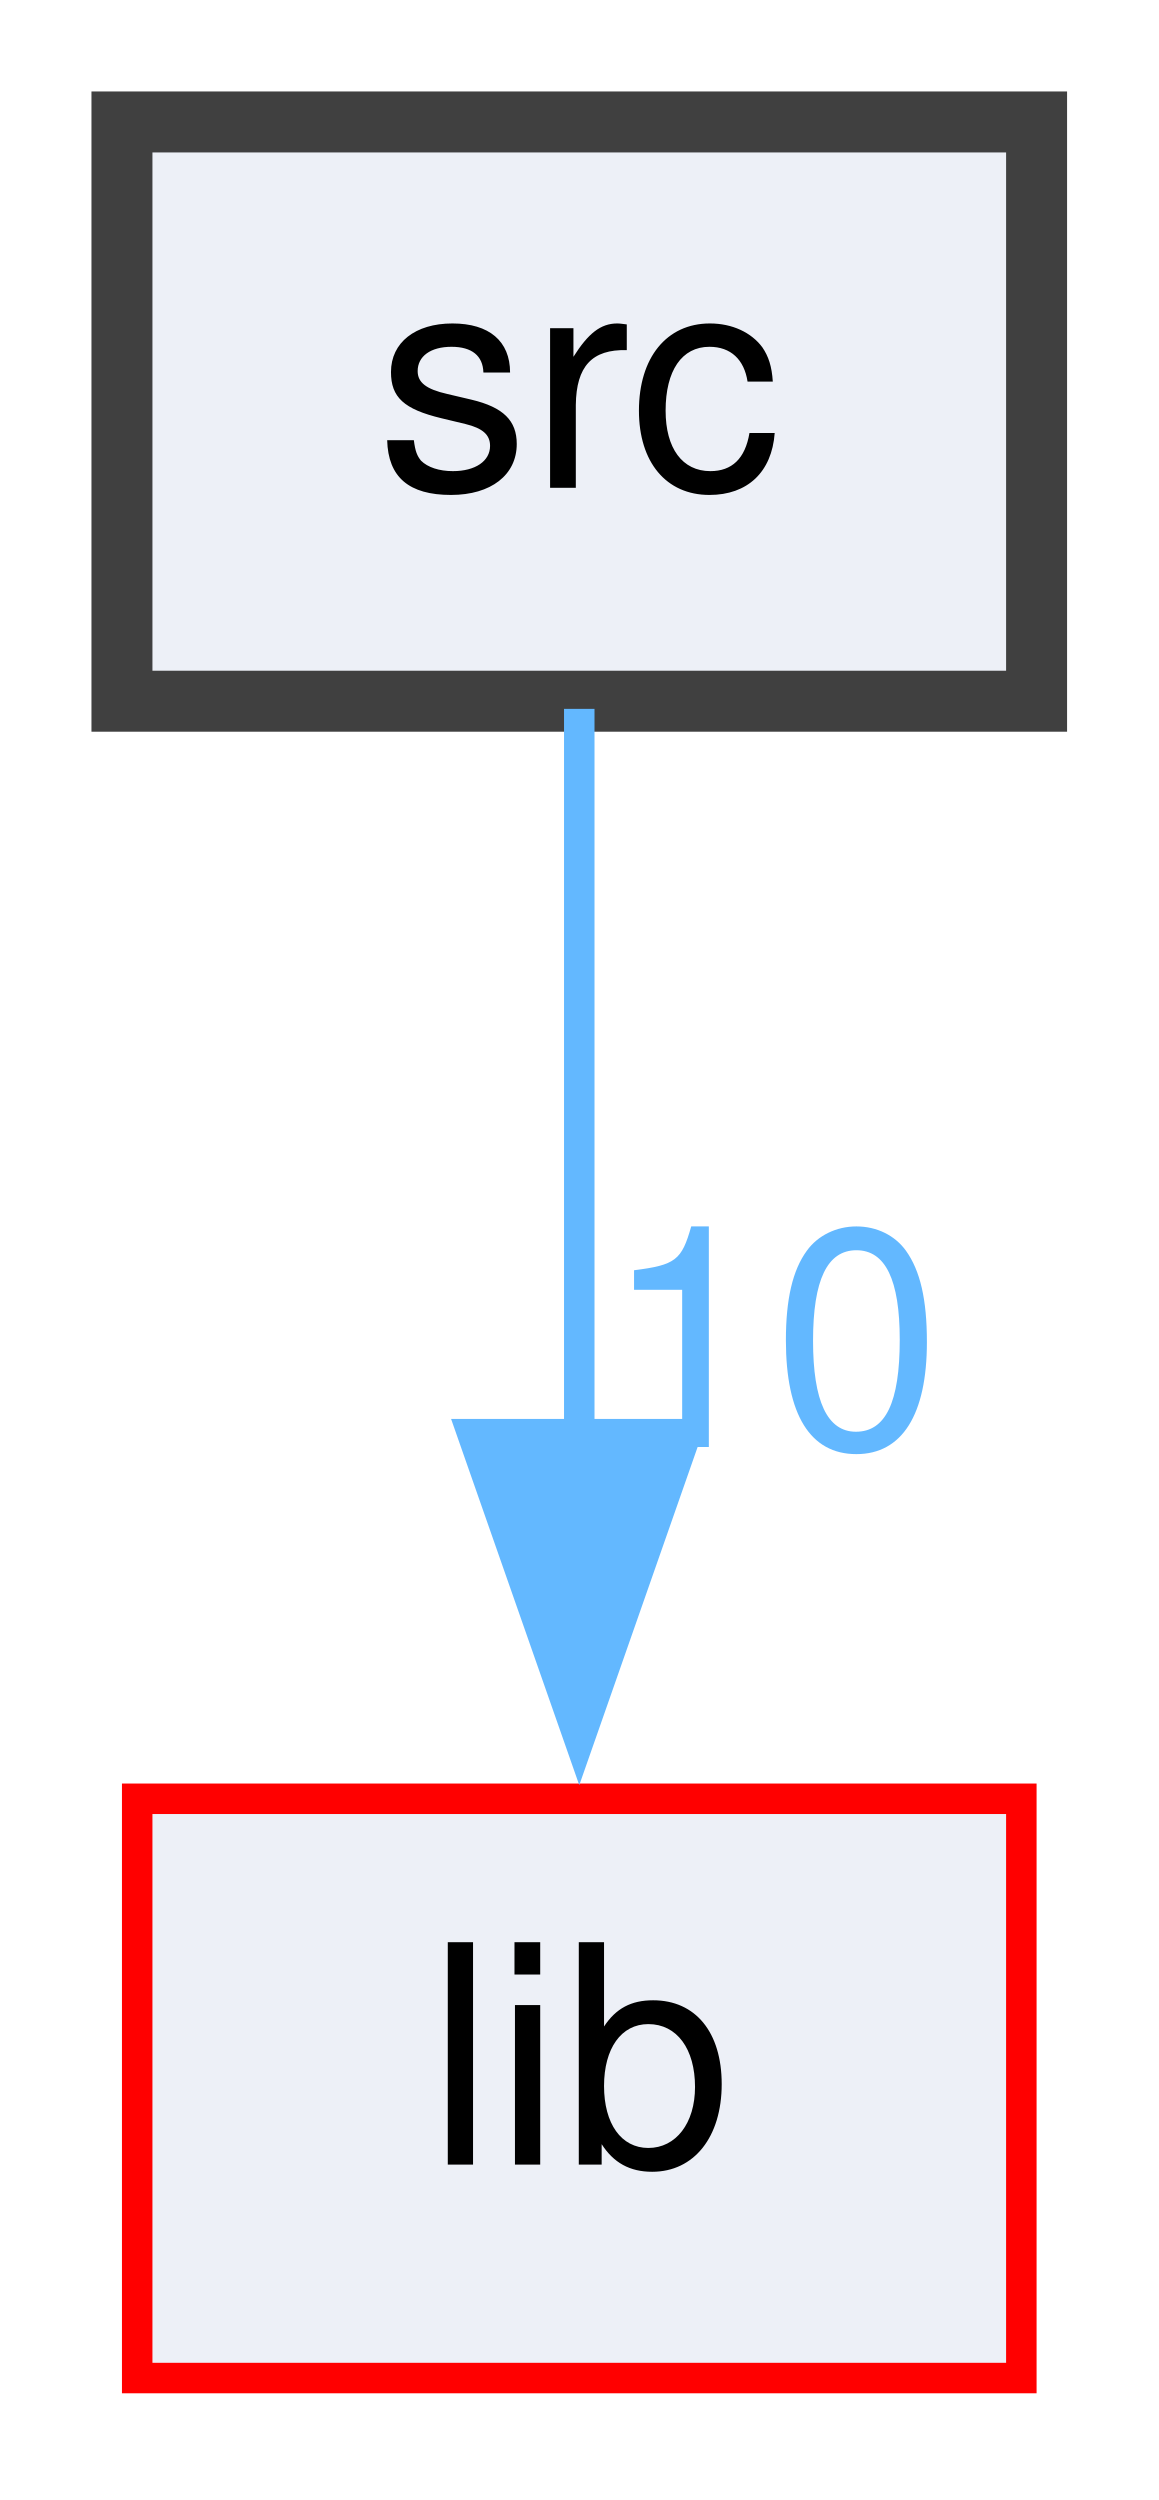
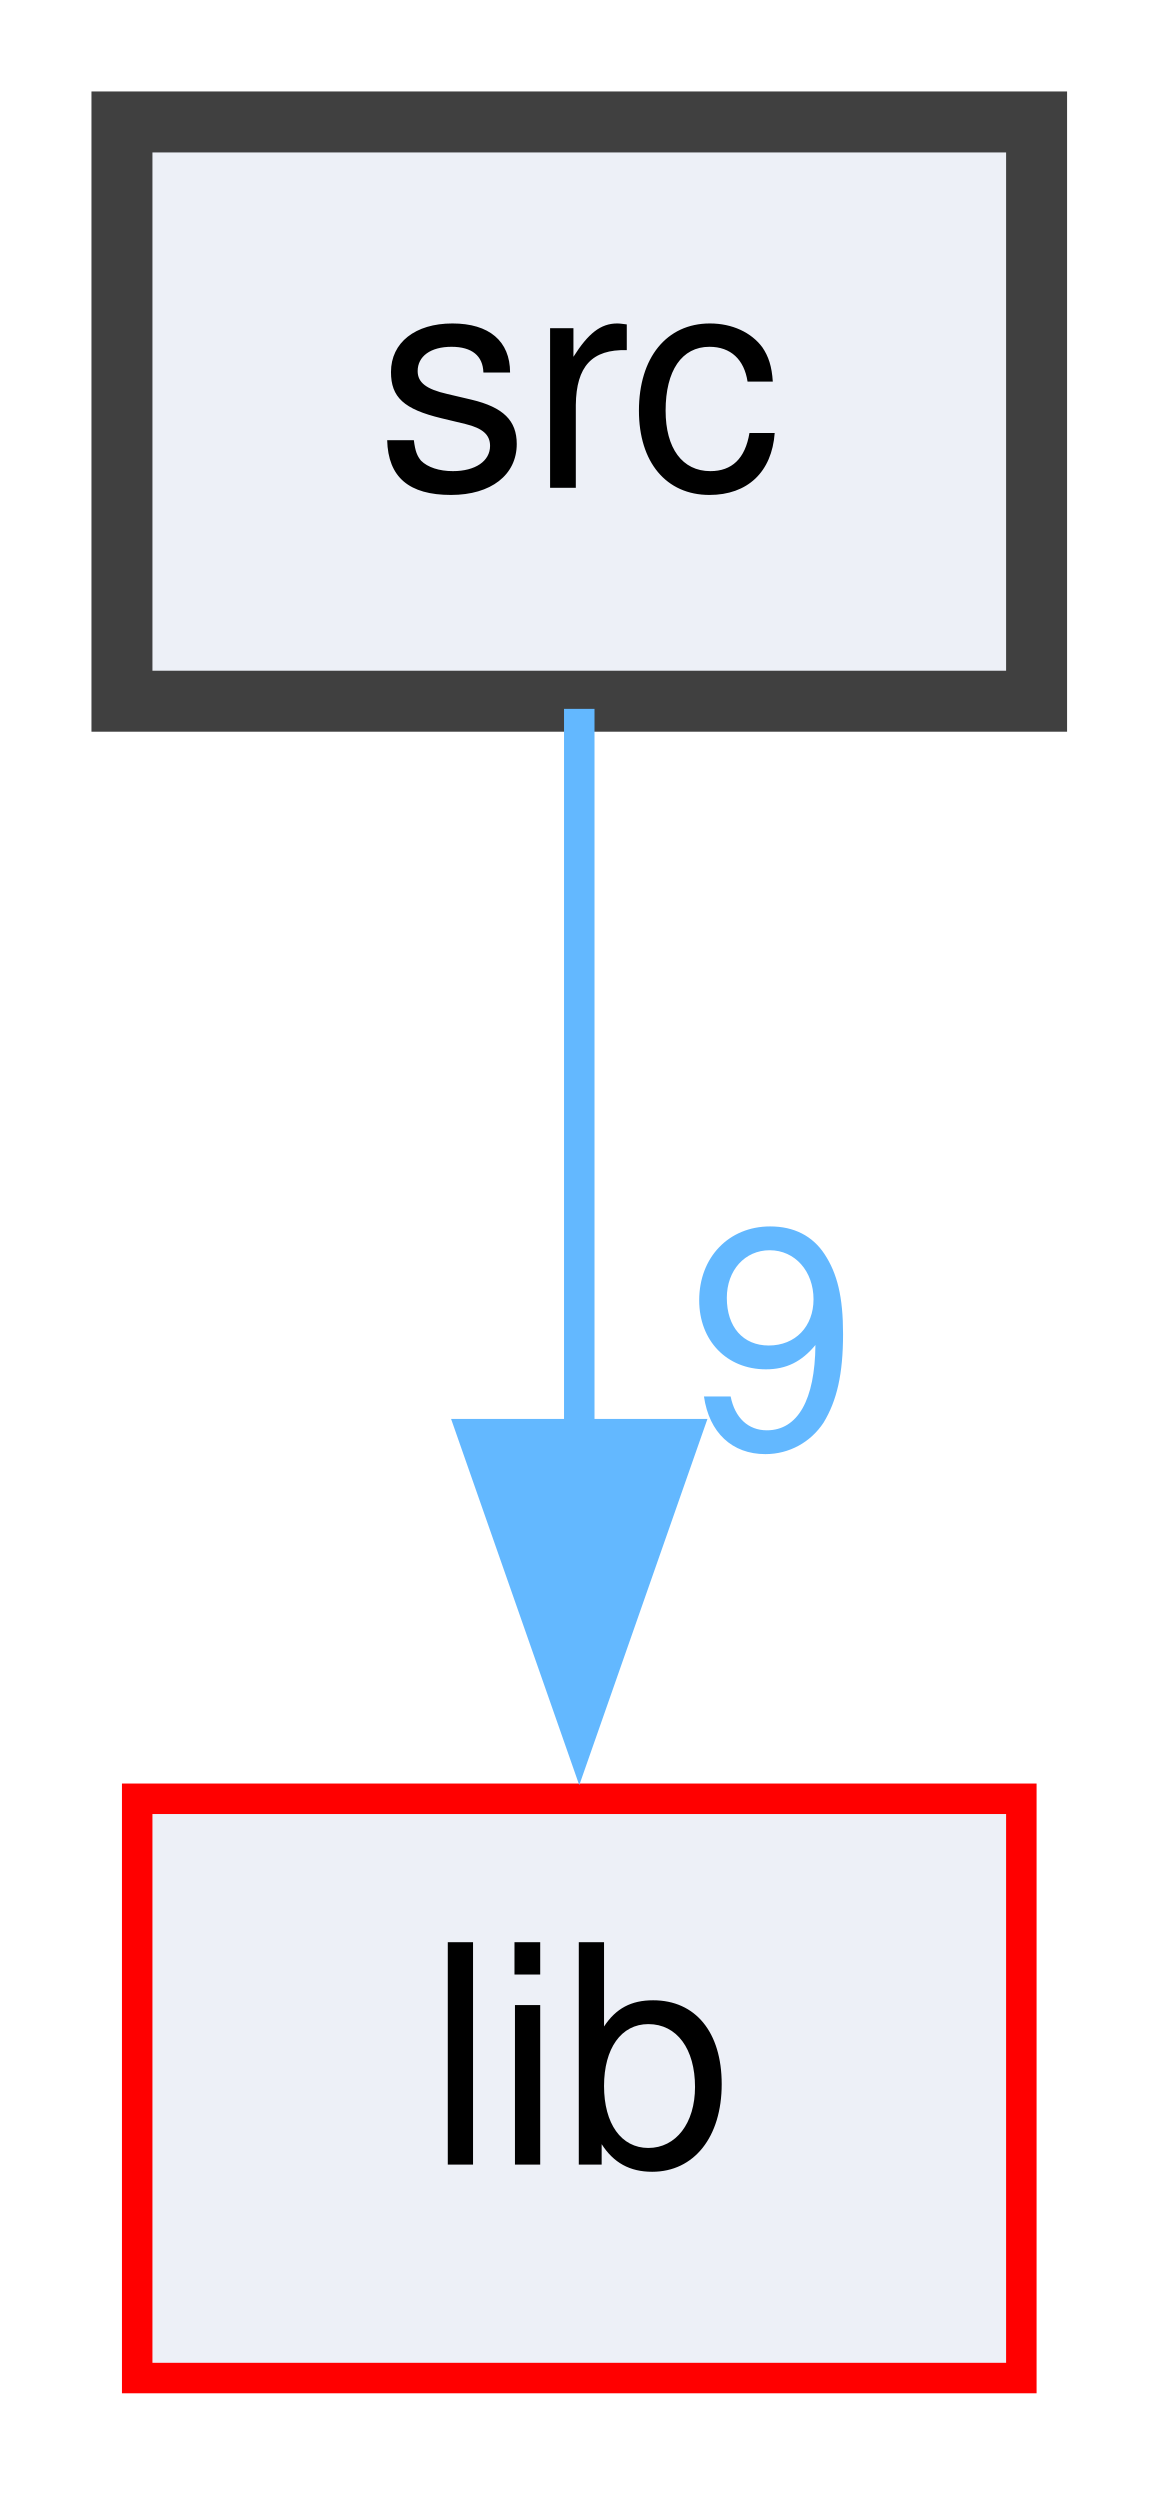
<svg xmlns="http://www.w3.org/2000/svg" xmlns:xlink="http://www.w3.org/1999/xlink" width="38pt" height="82pt" viewBox="0.00 0.00 38.00 82.00">
  <g id="graph0" class="graph" transform="scale(1 1) rotate(0) translate(4 78)">
    <g id="node1" class="node">
      <g id="a_node1">
        <a xlink:href="dir_68267d1309a1af8e8297ef4c3efbcdba.xhtml" target="_top" xlink:title="src">
          <polygon fill="#edf0f7" stroke="#404040" stroke-width="2" points="30,-74 0,-74 0,-55 30,-55 30,-74" />
          <text text-anchor="middle" x="15" y="-62" font-family="Helvetica,sans-Serif" font-size="10.00">src</text>
        </a>
      </g>
    </g>
    <g id="node2" class="node">
      <g id="a_node2">
        <a xlink:href="dir_97aefd0d527b934f1d99a682da8fe6a9.xhtml" target="_top" xlink:title="lib">
          <polygon fill="#edf0f7" stroke="red" points="29.5,-19 0.5,-19 0.5,0 29.5,0 29.5,-19" />
          <text text-anchor="middle" x="15" y="-7" font-family="Helvetica,sans-Serif" font-size="10.00">lib</text>
        </a>
      </g>
    </g>
    <g id="edge1" class="edge">
      <path fill="none" stroke="#63b8ff" d="M15,-54.75C15,-48.27 15,-39.16 15,-30.9" />
      <polygon fill="#63b8ff" stroke="#63b8ff" points="18.5,-30.96 15,-20.96 11.5,-30.96 18.5,-30.96" />
      <g id="a_edge1-headlabel">
-         <a xlink:href="dir_000014_000009.xhtml" target="_top" xlink:title="10">
-           <text text-anchor="middle" x="21.34" y="-30.54" font-family="Helvetica,sans-Serif" font-size="10.00" fill="#63b8ff">10</text>
+         <a xlink:href="dir_000015_000009.xhtml" target="_top" xlink:title="9">
+           <text text-anchor="middle" x="21.34" y="-30.54" font-family="Helvetica,sans-Serif" font-size="10.00" fill="#63b8ff">9</text>
        </a>
      </g>
    </g>
  </g>
</svg>
